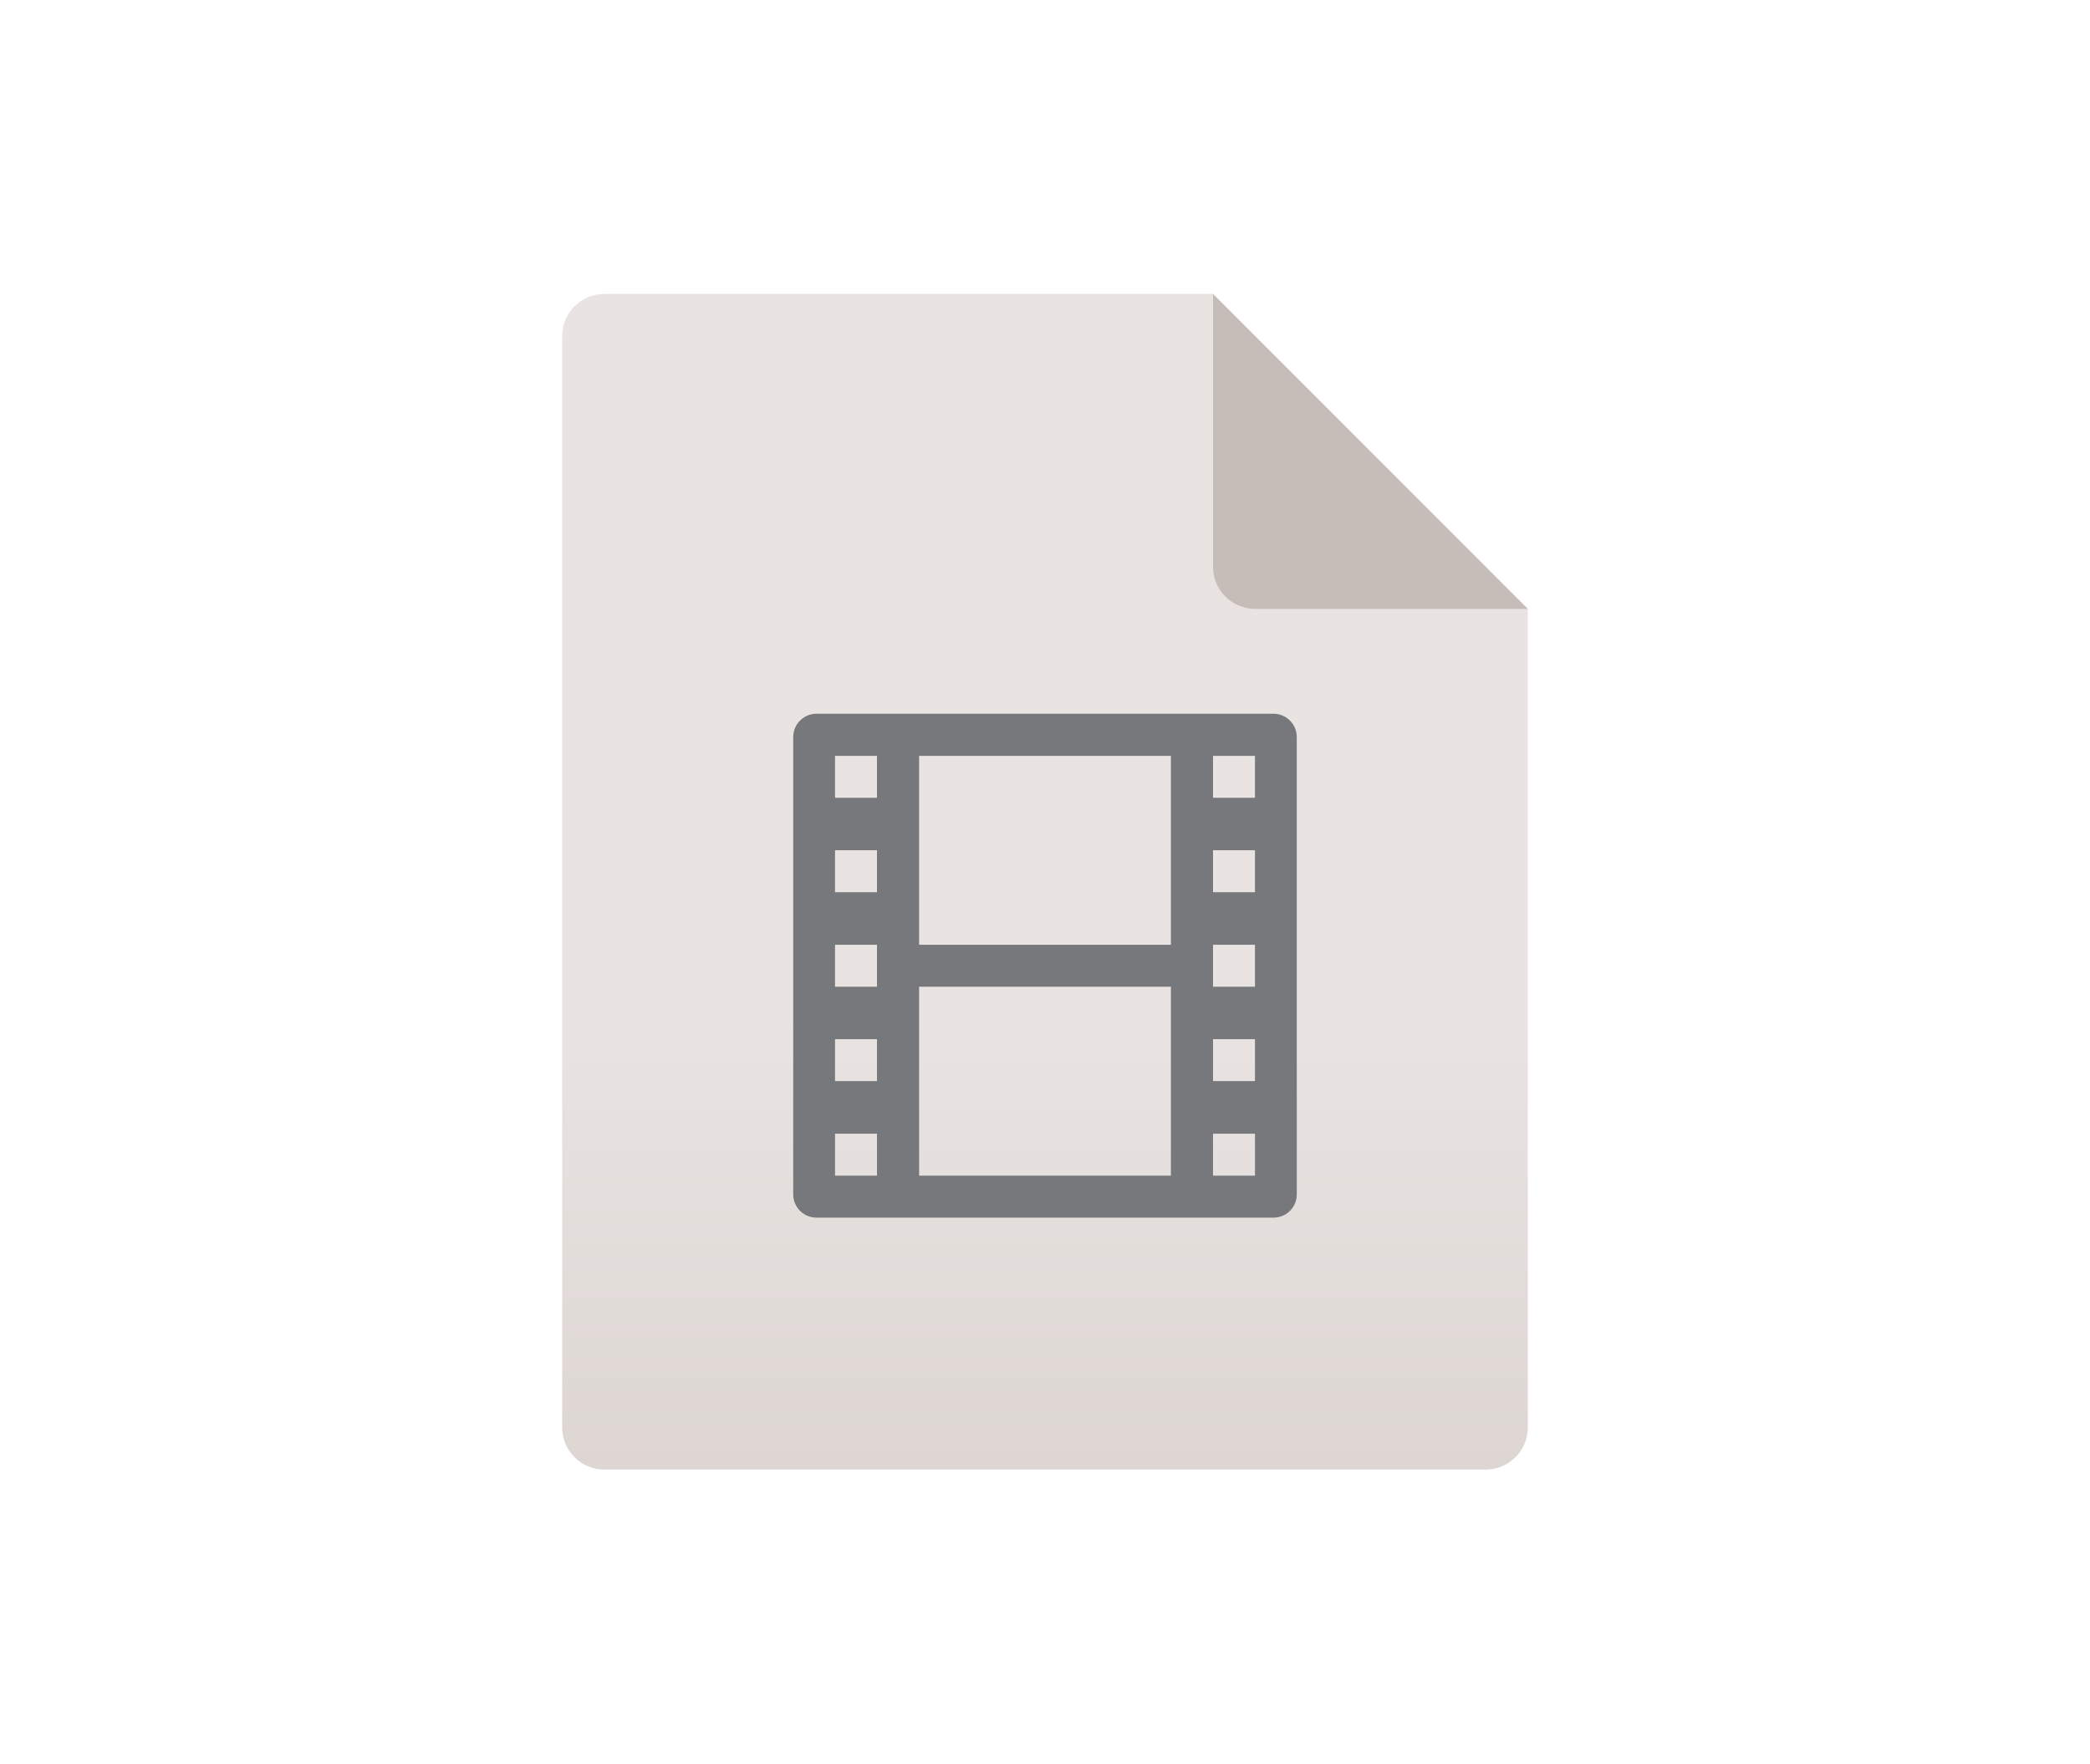
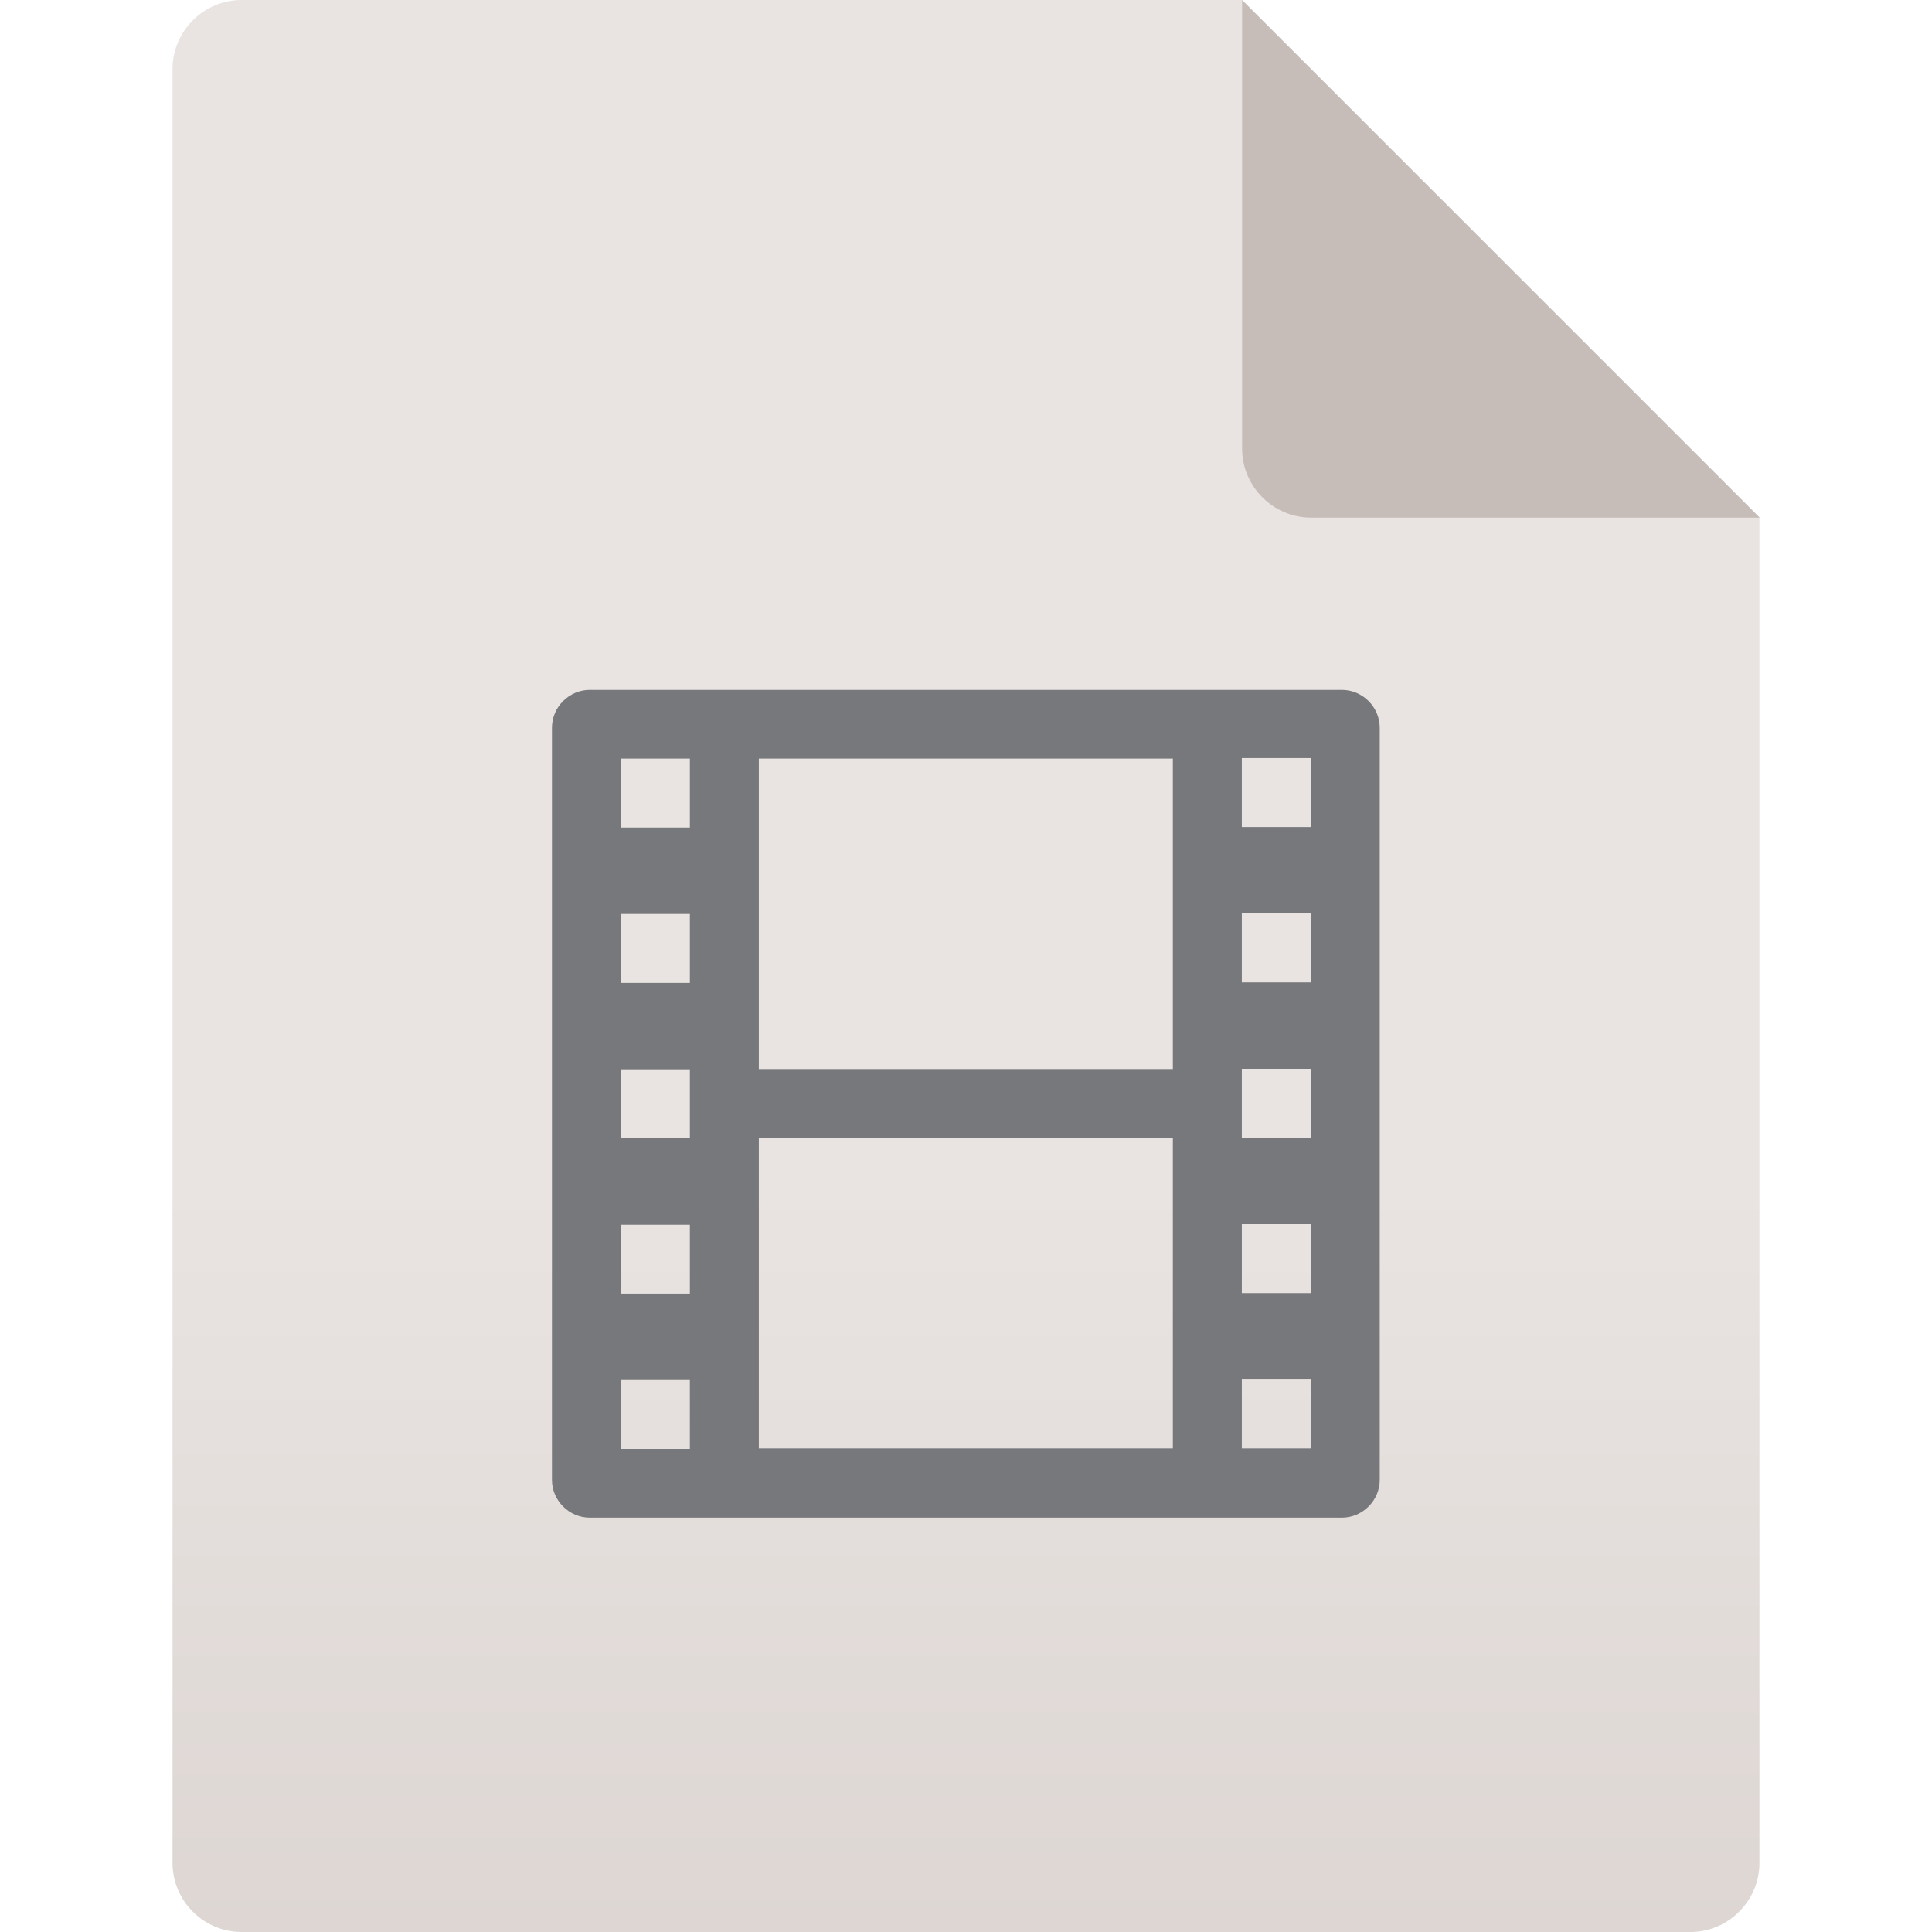
- <svg xmlns="http://www.w3.org/2000/svg" id="Ebene_1" data-name="Ebene 1" viewBox="0 0 128 108">
+ <svg xmlns="http://www.w3.org/2000/svg" id="Ebene_1" data-name="Ebene 1" viewBox="0 0 72 72">
  <defs>
-     <style>.cls-1{fill:url(#Unbenannter_Verlauf_26);}.cls-2{fill:#b9ada7;isolation:isolate;opacity:0.7;}.cls-3{fill:#77787b;}</style>
-     <linearGradient id="Unbenannter_Verlauf_26" x1="-126.59" y1="-169.84" x2="-126.59" y2="-97.84" gradientTransform="matrix(1, 0, 0, -1, 190.59, -79.84)" gradientUnits="userSpaceOnUse">
+     <style>
+       .cls-1 {
+         fill: #77787b;
+       }
+ 
+       .cls-1, .cls-2, .cls-3 {
+         stroke-width: 0px;
+       }
+ 
+       .cls-2 {
+         fill: url(#Unbenannter_Verlauf_26);
+       }
+ 
+       .cls-3 {
+         fill: #b9ada7;
+         isolation: isolate;
+         opacity: .7;
+       }
+     </style>
+     <linearGradient id="Unbenannter_Verlauf_26" data-name="Unbenannter Verlauf 26" x1="-154.59" y1="-1080.9" x2="-154.59" y2="-1008.9" gradientTransform="translate(190.59 -1008.9) scale(1 -1)" gradientUnits="userSpaceOnUse">
      <stop offset="0" stop-color="#ddd6d3" />
-       <stop offset="0.39" stop-color="#e9e4e2" />
+       <stop offset=".39" stop-color="#e9e4e2" />
      <stop offset="1" stop-color="#e9e4e2" />
    </linearGradient>
  </defs>
-   <path class="cls-1" d="M93.57,37.29V87.43A2.58,2.58,0,0,1,91,90H37a2.58,2.58,0,0,1-2.57-2.57V20.57A2.58,2.58,0,0,1,37,18H74.29Z" />
-   <path class="cls-2" d="M93.57,37.29H76.86a2.58,2.58,0,0,1-2.57-2.58V18Z" />
-   <path class="cls-3" d="M78,43.71H50a1.43,1.43,0,0,0-1.42,1.42v28A1.42,1.42,0,0,0,50,74.57H78a1.42,1.42,0,0,0,1.42-1.41v-28A1.43,1.43,0,0,0,78,43.71ZM53.71,72H51.14V69.43h2.57Zm0-5.79H51.14V63.64h2.57Zm0-5.78H51.14V57.86h2.57Zm0-5.79H51.14V52.07h2.57Zm0-5.78H51.14V46.29h2.57ZM71.71,72H56.29V60.43H71.71Zm0-14.14H56.29V46.29H71.71ZM76.86,72H74.29V69.43h2.57Zm0-5.79H74.29V63.64h2.57Zm0-5.78H74.29V57.86h2.57Zm0-5.79H74.29V52.07h2.57Zm0-5.78H74.29V46.29h2.57Z" />
+   <path class="cls-2" d="m65.57,19.29v50.14c0,1.41-1.16,2.57-2.57,2.57H9c-1.41,0-2.57-1.16-2.57-2.57V2.57C6.43,1.16,7.59,0,9,0h37.29l19.29,19.29Z" />
+   <path class="cls-3" d="m65.57,19.29h-16.71c-1.41,0-2.57-1.16-2.57-2.57V0l19.29,19.29Z" />
+   <path class="cls-1" d="m50.01,25.71h-28.03c-.77,0-1.41.64-1.41,1.41v28.03c0,.77.64,1.41,1.41,1.41h28.03c.77,0,1.41-.64,1.41-1.41v-28.03c0-.77-.64-1.41-1.41-1.41Zm-24.3,28.29h-2.57v-2.57h2.57v2.57Zm0-5.79h-2.57v-2.57h2.57v2.57Zm0-5.79h-2.57v-2.57h2.57v2.57Zm0-5.79h-2.57v-2.57h2.57v2.57Zm0-5.79h-2.57v-2.57h2.57v2.57Zm18,23.14h-15.43v-11.57h15.43v11.57Zm0-14.14h-15.43v-11.57h15.43v11.57Zm5.14,14.14h-2.57v-2.57h2.57v2.57Zm0-5.79h-2.57v-2.57h2.57v2.57Zm0-5.79h-2.57v-2.57h2.57v2.57Zm0-5.79h-2.57v-2.57h2.57v2.57Zm0-5.79h-2.57v-2.57h2.57v2.57Z" />
</svg>
